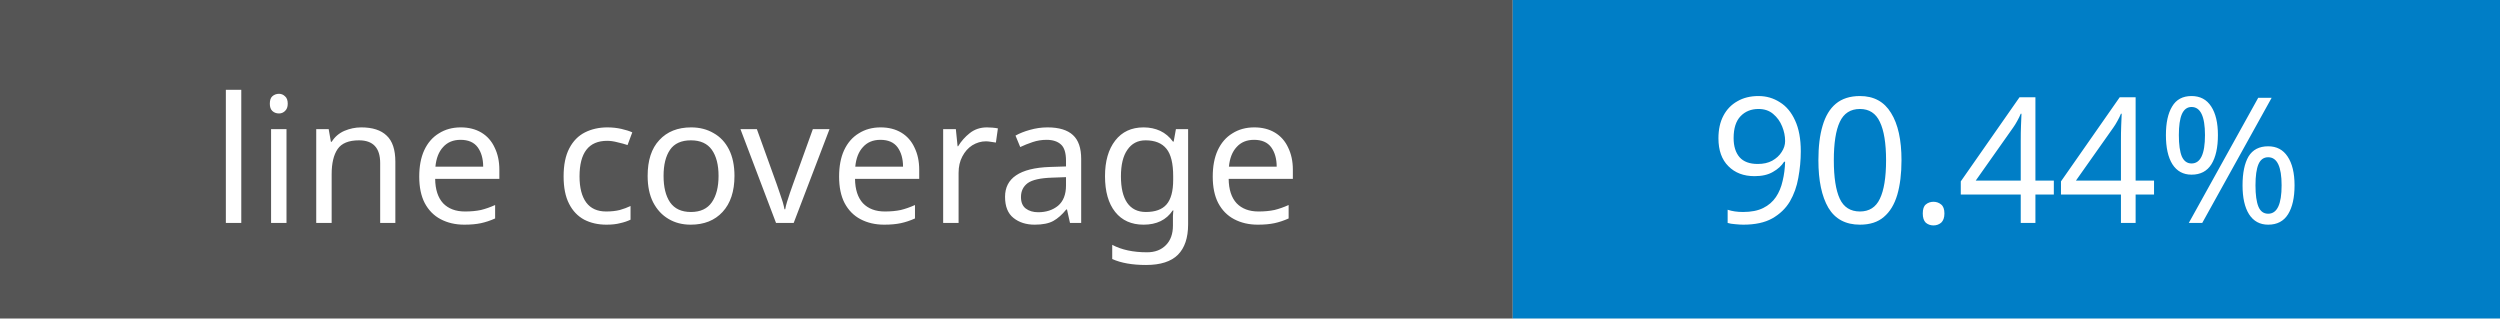
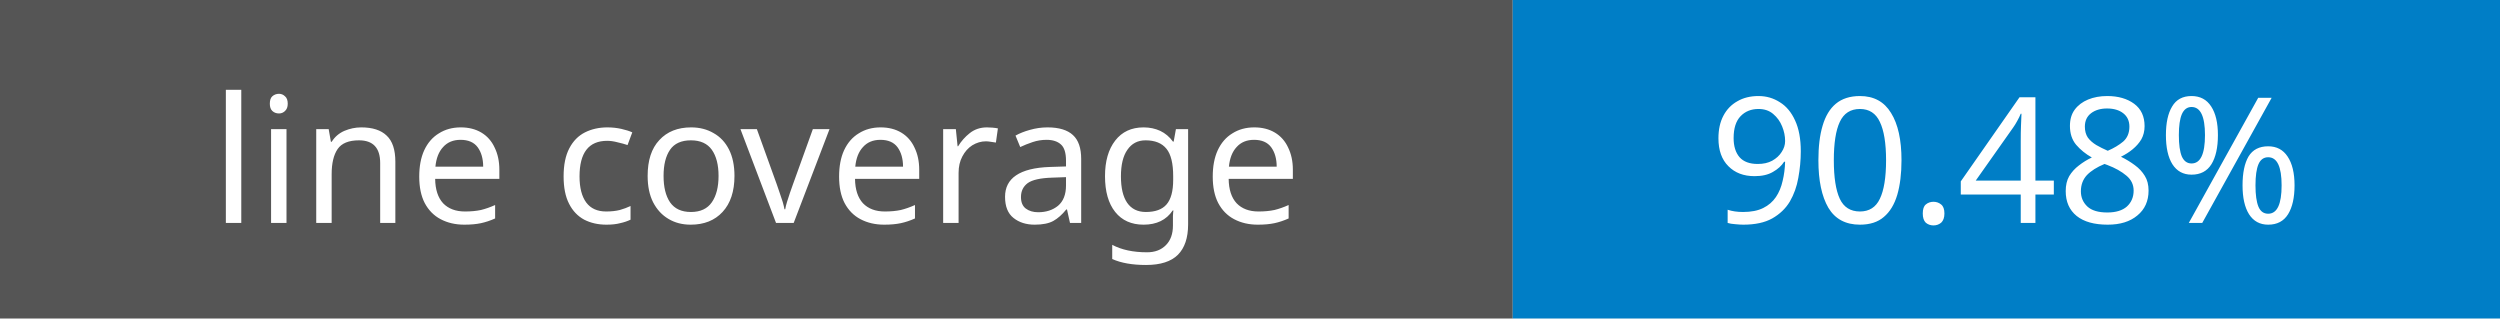
- <svg xmlns="http://www.w3.org/2000/svg" width="157" height="20" role="img" aria-label="line coverage: 90.44%">
+ <svg xmlns="http://www.w3.org/2000/svg" width="157" height="20" role="img" aria-label="line coverage: 90.48%">
  <rect width="95" height="20" fill="#555" />
  <rect x="95" width="62" height="20" fill="#007ec6" />
  <g fill="#fff" text-anchor="middle" font-family="Verdana, sans-serif" font-size="11">
    <text x="47.5" y="14">line coverage</text>
-     <text x="126" y="14">90.44%</text>
+     <text x="126" y="14">90.48%</text>
  </g>
</svg>
